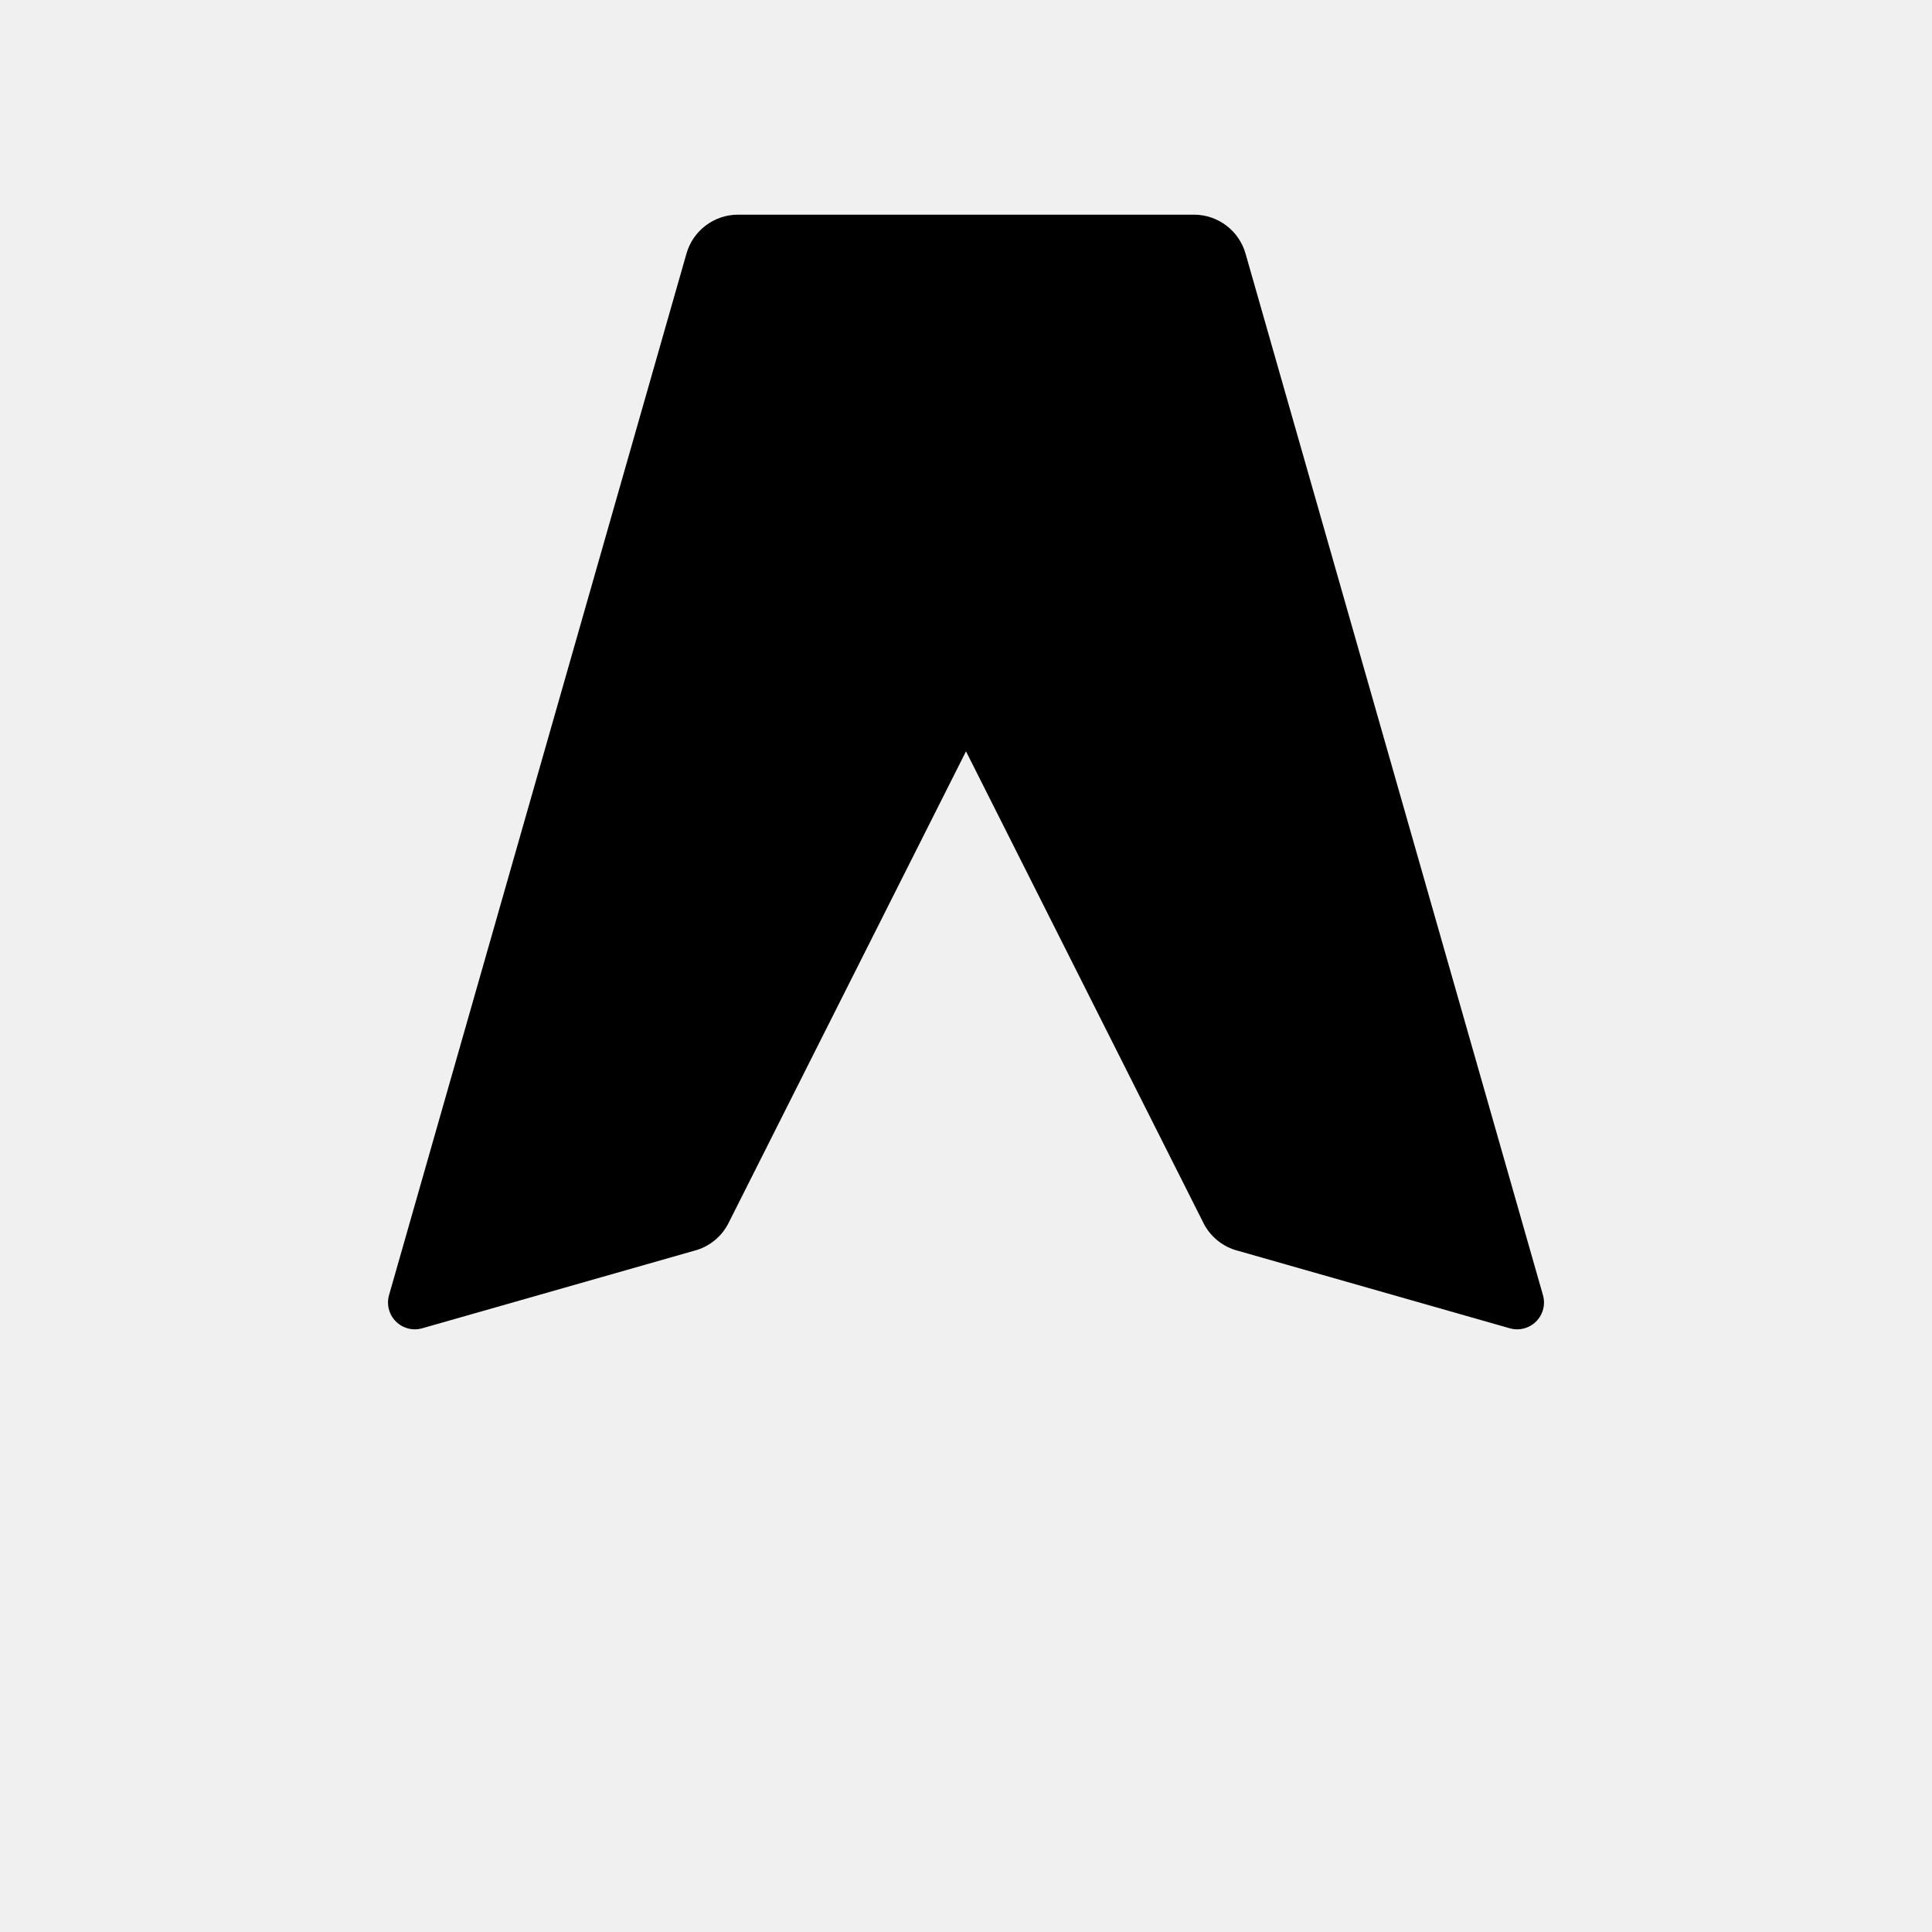
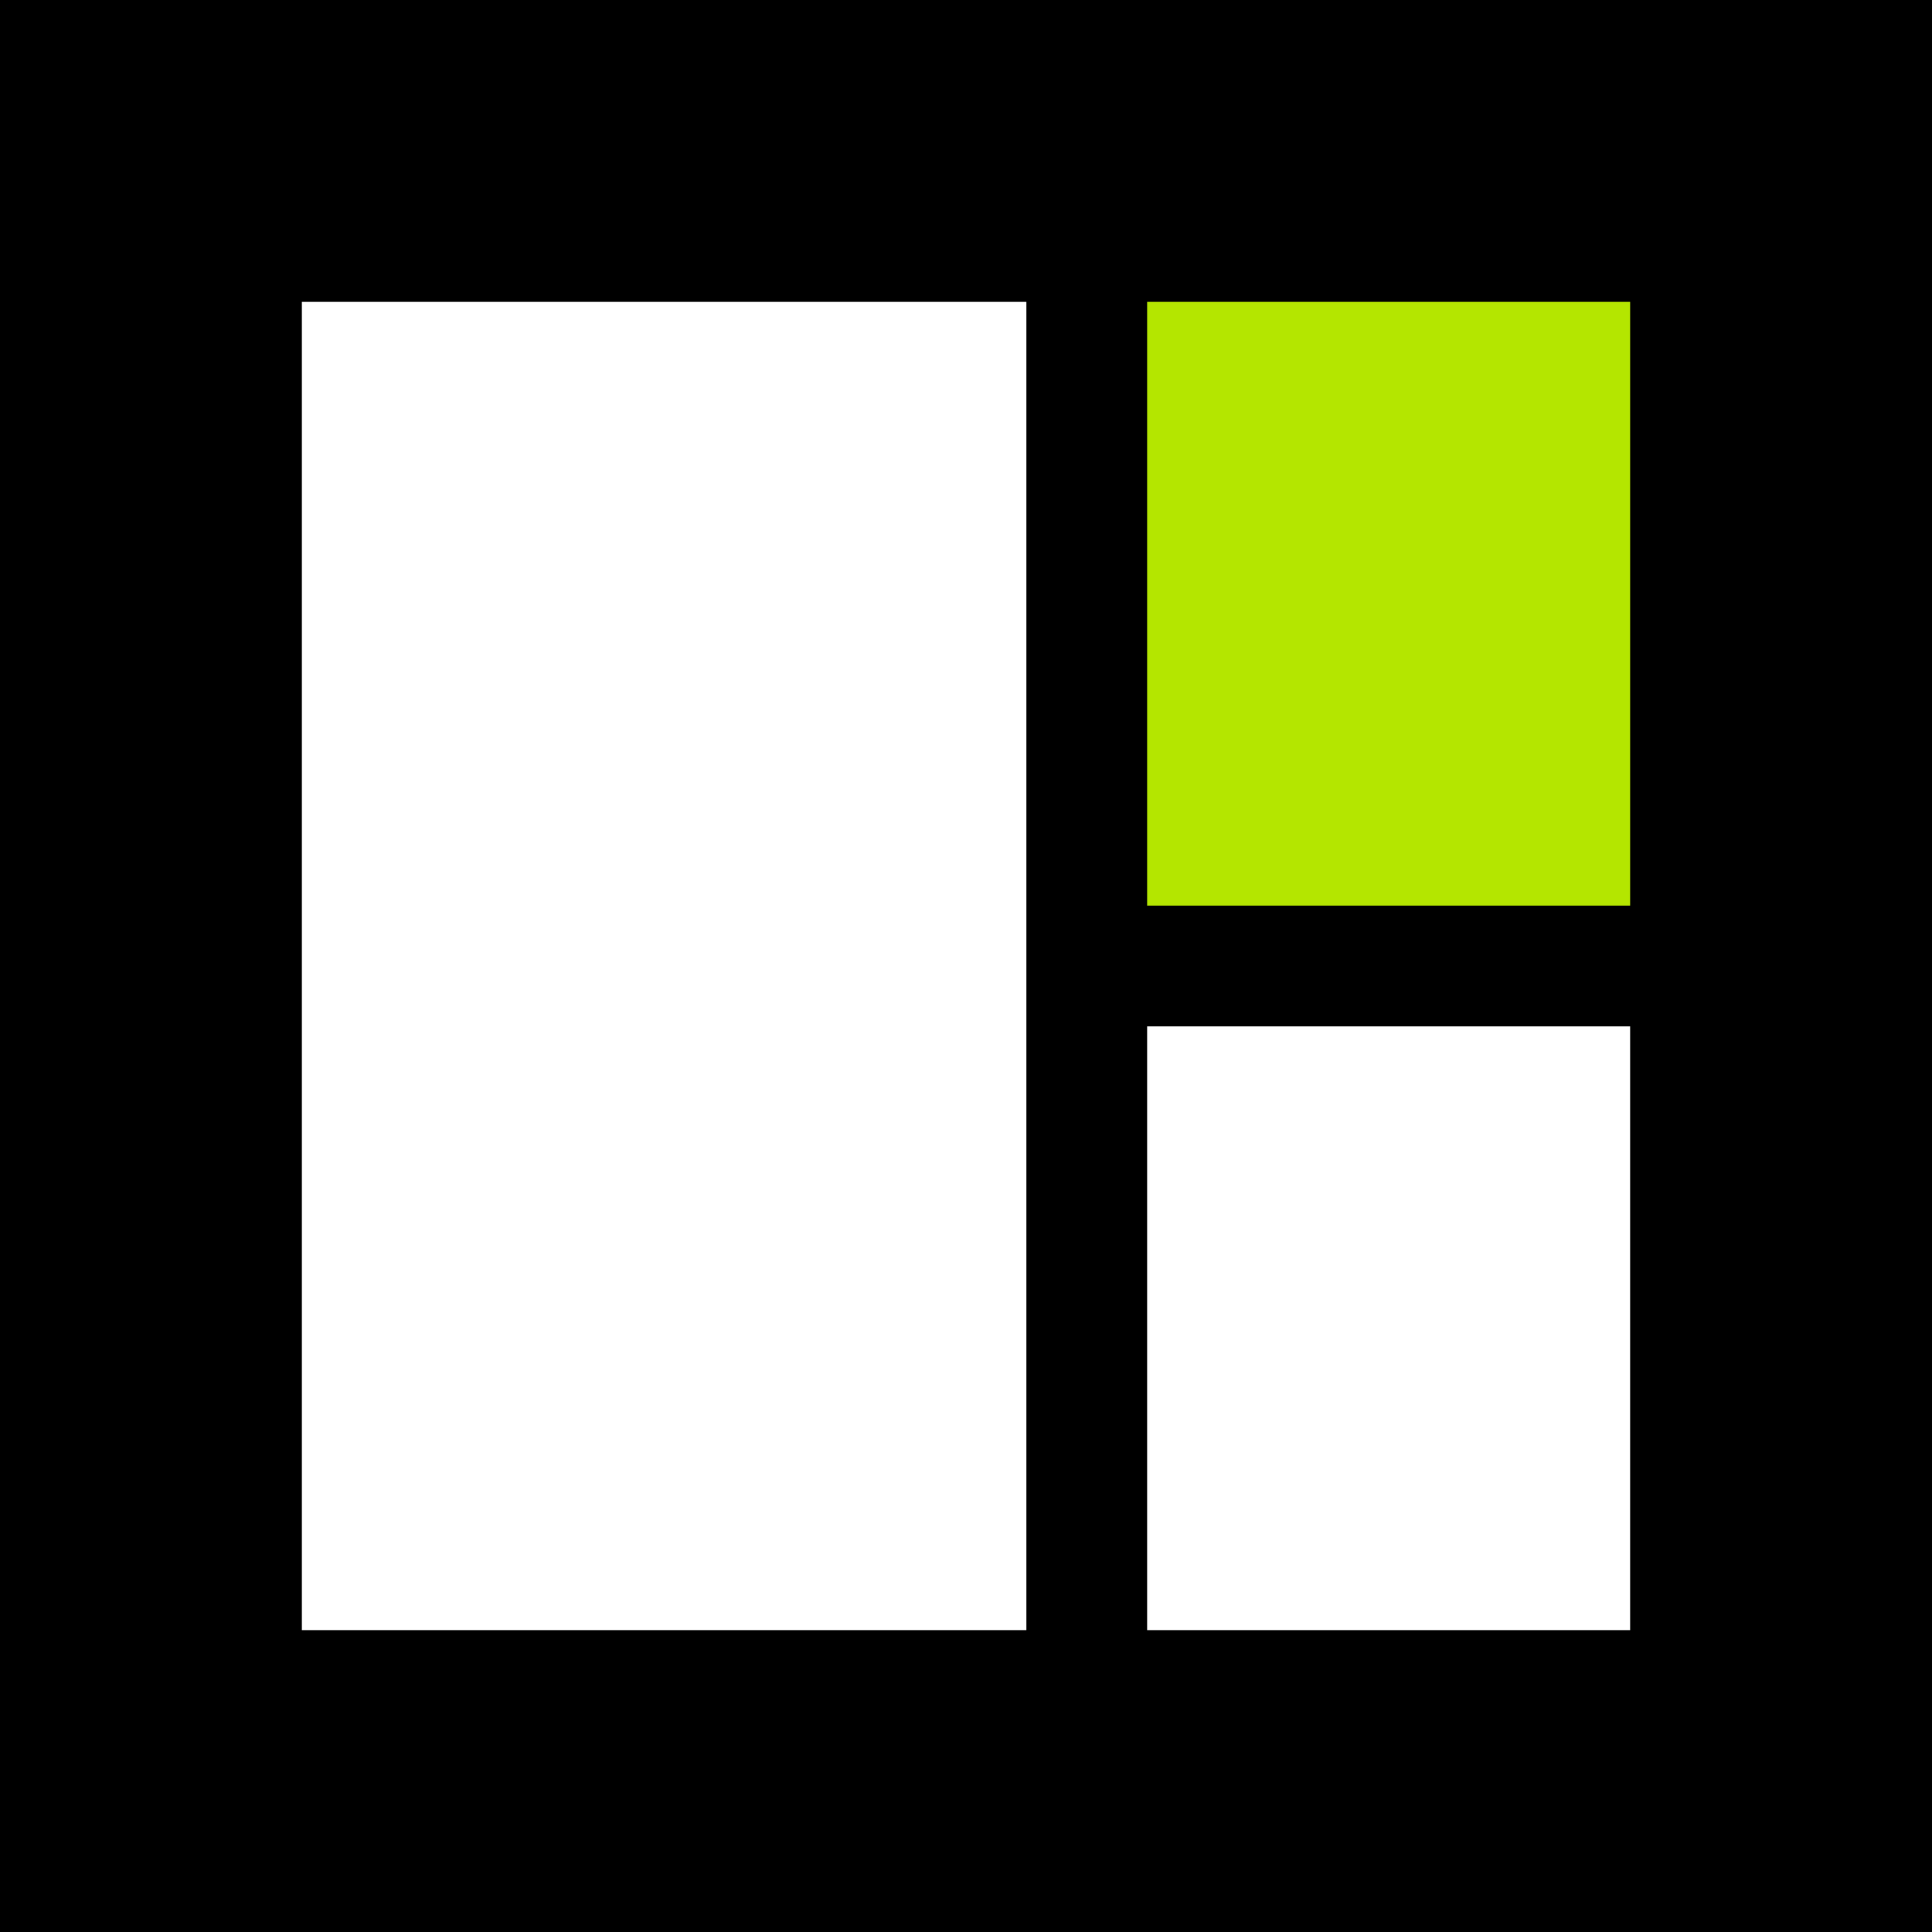
- <svg xmlns="http://www.w3.org/2000/svg" fill="none" viewBox="0 0 36 36">
-   <path fill="#000" d="M22.25 4h-8.5a1 1 0 0 0-.96.73l-5.54 19.4a.5.5 0 0 0 .62.62l5.05-1.44a1 1 0 0 0 .67-.55L18 14l4.41 8.76a1 1 0 0 0 .67.55l5.05 1.44a.5.5 0 0 0 .62-.62l-5.54-19.4a1 1 0 0 0-.96-.73Z" />
+ <svg xmlns="http://www.w3.org/2000/svg" viewBox="0 0 64 64">
+   <rect width="64" height="64" fill="#000" />
+   <rect fill="#fff" x="10" y="10" width="24" height="44" />
+   <rect fill="#b4e600" x="38" y="10" width="16" height="20" />
+   <rect fill="#fff" x="38" y="34" width="16" height="20" />
</svg>
